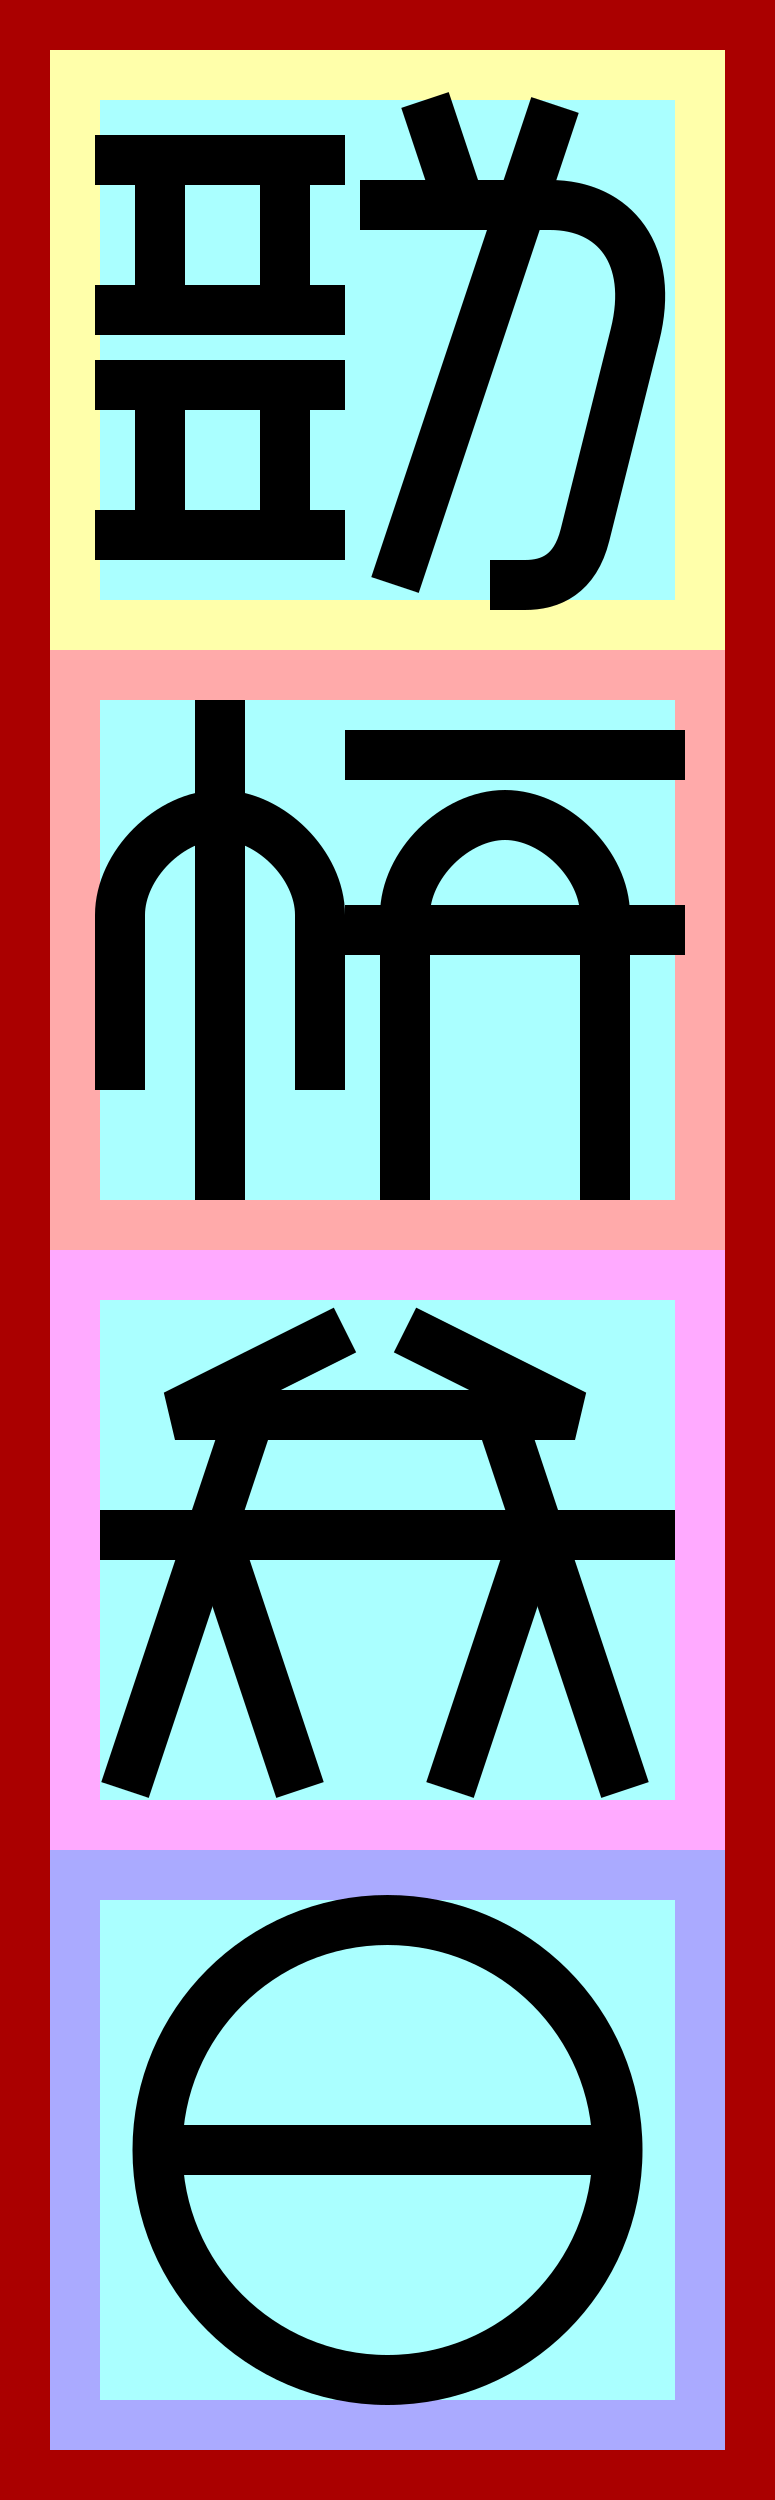
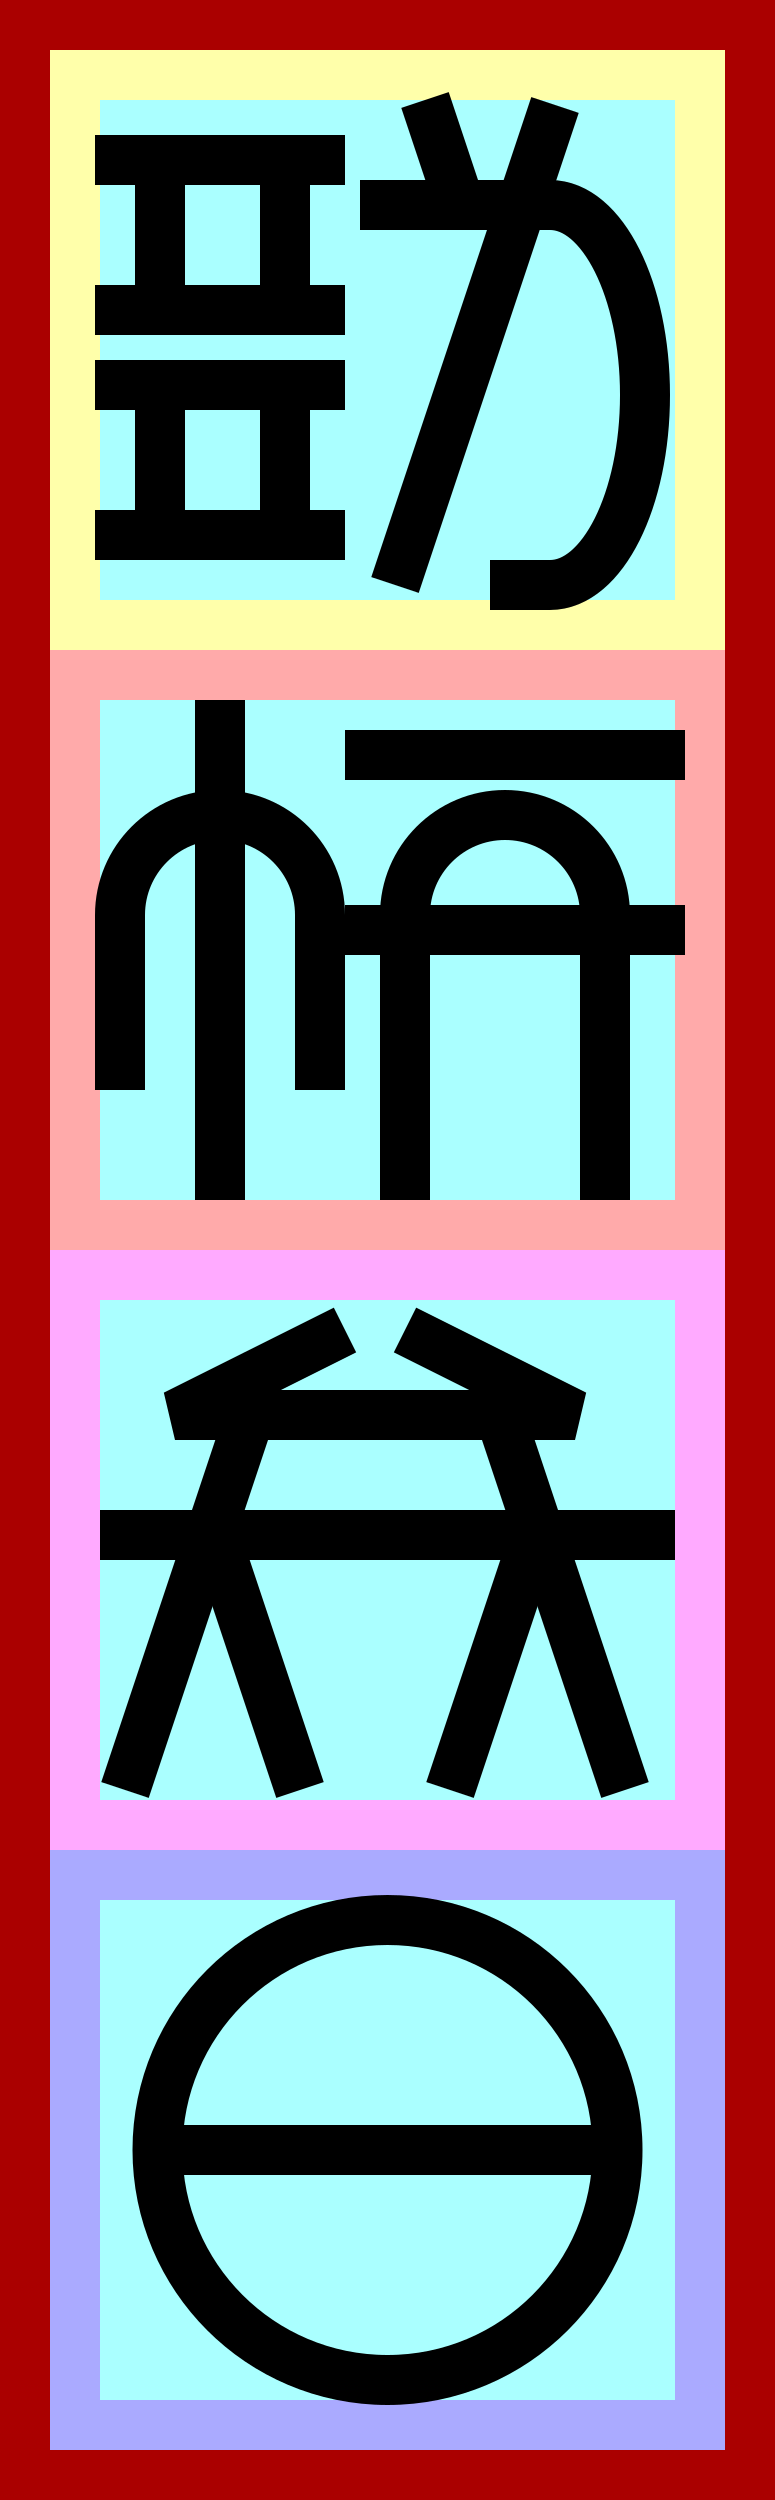
<svg xmlns="http://www.w3.org/2000/svg" width="155mm" height="500mm" version="1.1" viewBox="-10 -130 155 500">
  <g id="spaces" stroke-width="0" fill="#a00">
    <path d="m5 -110h130v-20h-130z" />
    <path d="m5 10h130v-20h-130z" />
    <path d="m5 130h130v-20h-130z" />
    <path d="m5 250h130v-20h-130z" />
    <path d="m5 370h130v-20h-130z" />
    <path d="m125 -130h20v500h-20z" />
    <path d="m-10 -130h20v500h-20z" />
  </g>
  <path fill="#ffa" d="m0 -120 h135v120h-135" />
  <path fill="#faa" d="m0 0 h135v120h-135" />
  <path fill="#faf" d="m0 120 h135v120h-135" />
  <path fill="#aaf" d="m0 240 h135v120h-135" />
  <g id="bounding-boxes" fill="#aff">
    <path d="m10 -110 h115 v 100 h-115 z" />
    <path d="m10 10 h115 v 100 h-115 z" />
    <path d="m10 130 h115 v 100 h-115 z" />
    <path d="m10 250 h115 v 100 h-115 z" />
  </g>
  <g id="glyphs" stroke="#000" stroke-width="10" fill="none" transform="translate(0,21)">
    <g id="軟000">
      <path d="m9-119h50z" />
      <path d="m22-119v30z" />
      <path d="m47-119v30z" />
      <path d="m9-89h50z" />
      <path d="m9-74h50z" />
      <path d="m22-74v30z" />
      <path d="m47-74v30z" />
      <path d="m9-44h50z" />
      <path d="m82-110-7-21z" />
-       <path d="m88-34h7c5 0 10-2 12-10l10-40c4-16-4-26-17-26h-38" />
+       <path d="m88-34h12a19 38 0 000-76h-38" />
      <path d="m69-34 32-96z" />
    </g>
    <g id="学001">
-       <path d="m54 67 0-35c0-10-10-20-20-20c-10 0-20 10-20 20l0 35" />
+       <path d="m54 67 0-35a20 20 0 00-40 0l0 35" />
      <path d="m34 -11v100z" />
      <path d="m59 0h68z" />
      <path d="m59 35h68z" />
-       <path d="m111 89 0-57c0-10-10-20-20-20c-10 0-20 10-20 20l0 57" />
+       <path d="m111 89 0-57a20 20 0 00-40 0l0 57" />
    </g>
    <g id="牌002">
      <path d="m25 132h80l-34-17 34 17h-80l34-17z" />
      <path d="m10 156h115z" />
      <path d="m15 207 25-75z" />
      <path d="m50 207-17-51z" />
      <path d="m80 207 17-51z" />
      <path d="m115 207-25-75z" />
    </g>
    <g id="言003">
      <circle cx="67.5" cy="279" r="46" />
      <path d="m21 279h93z" />
    </g>
  </g>
</svg>
